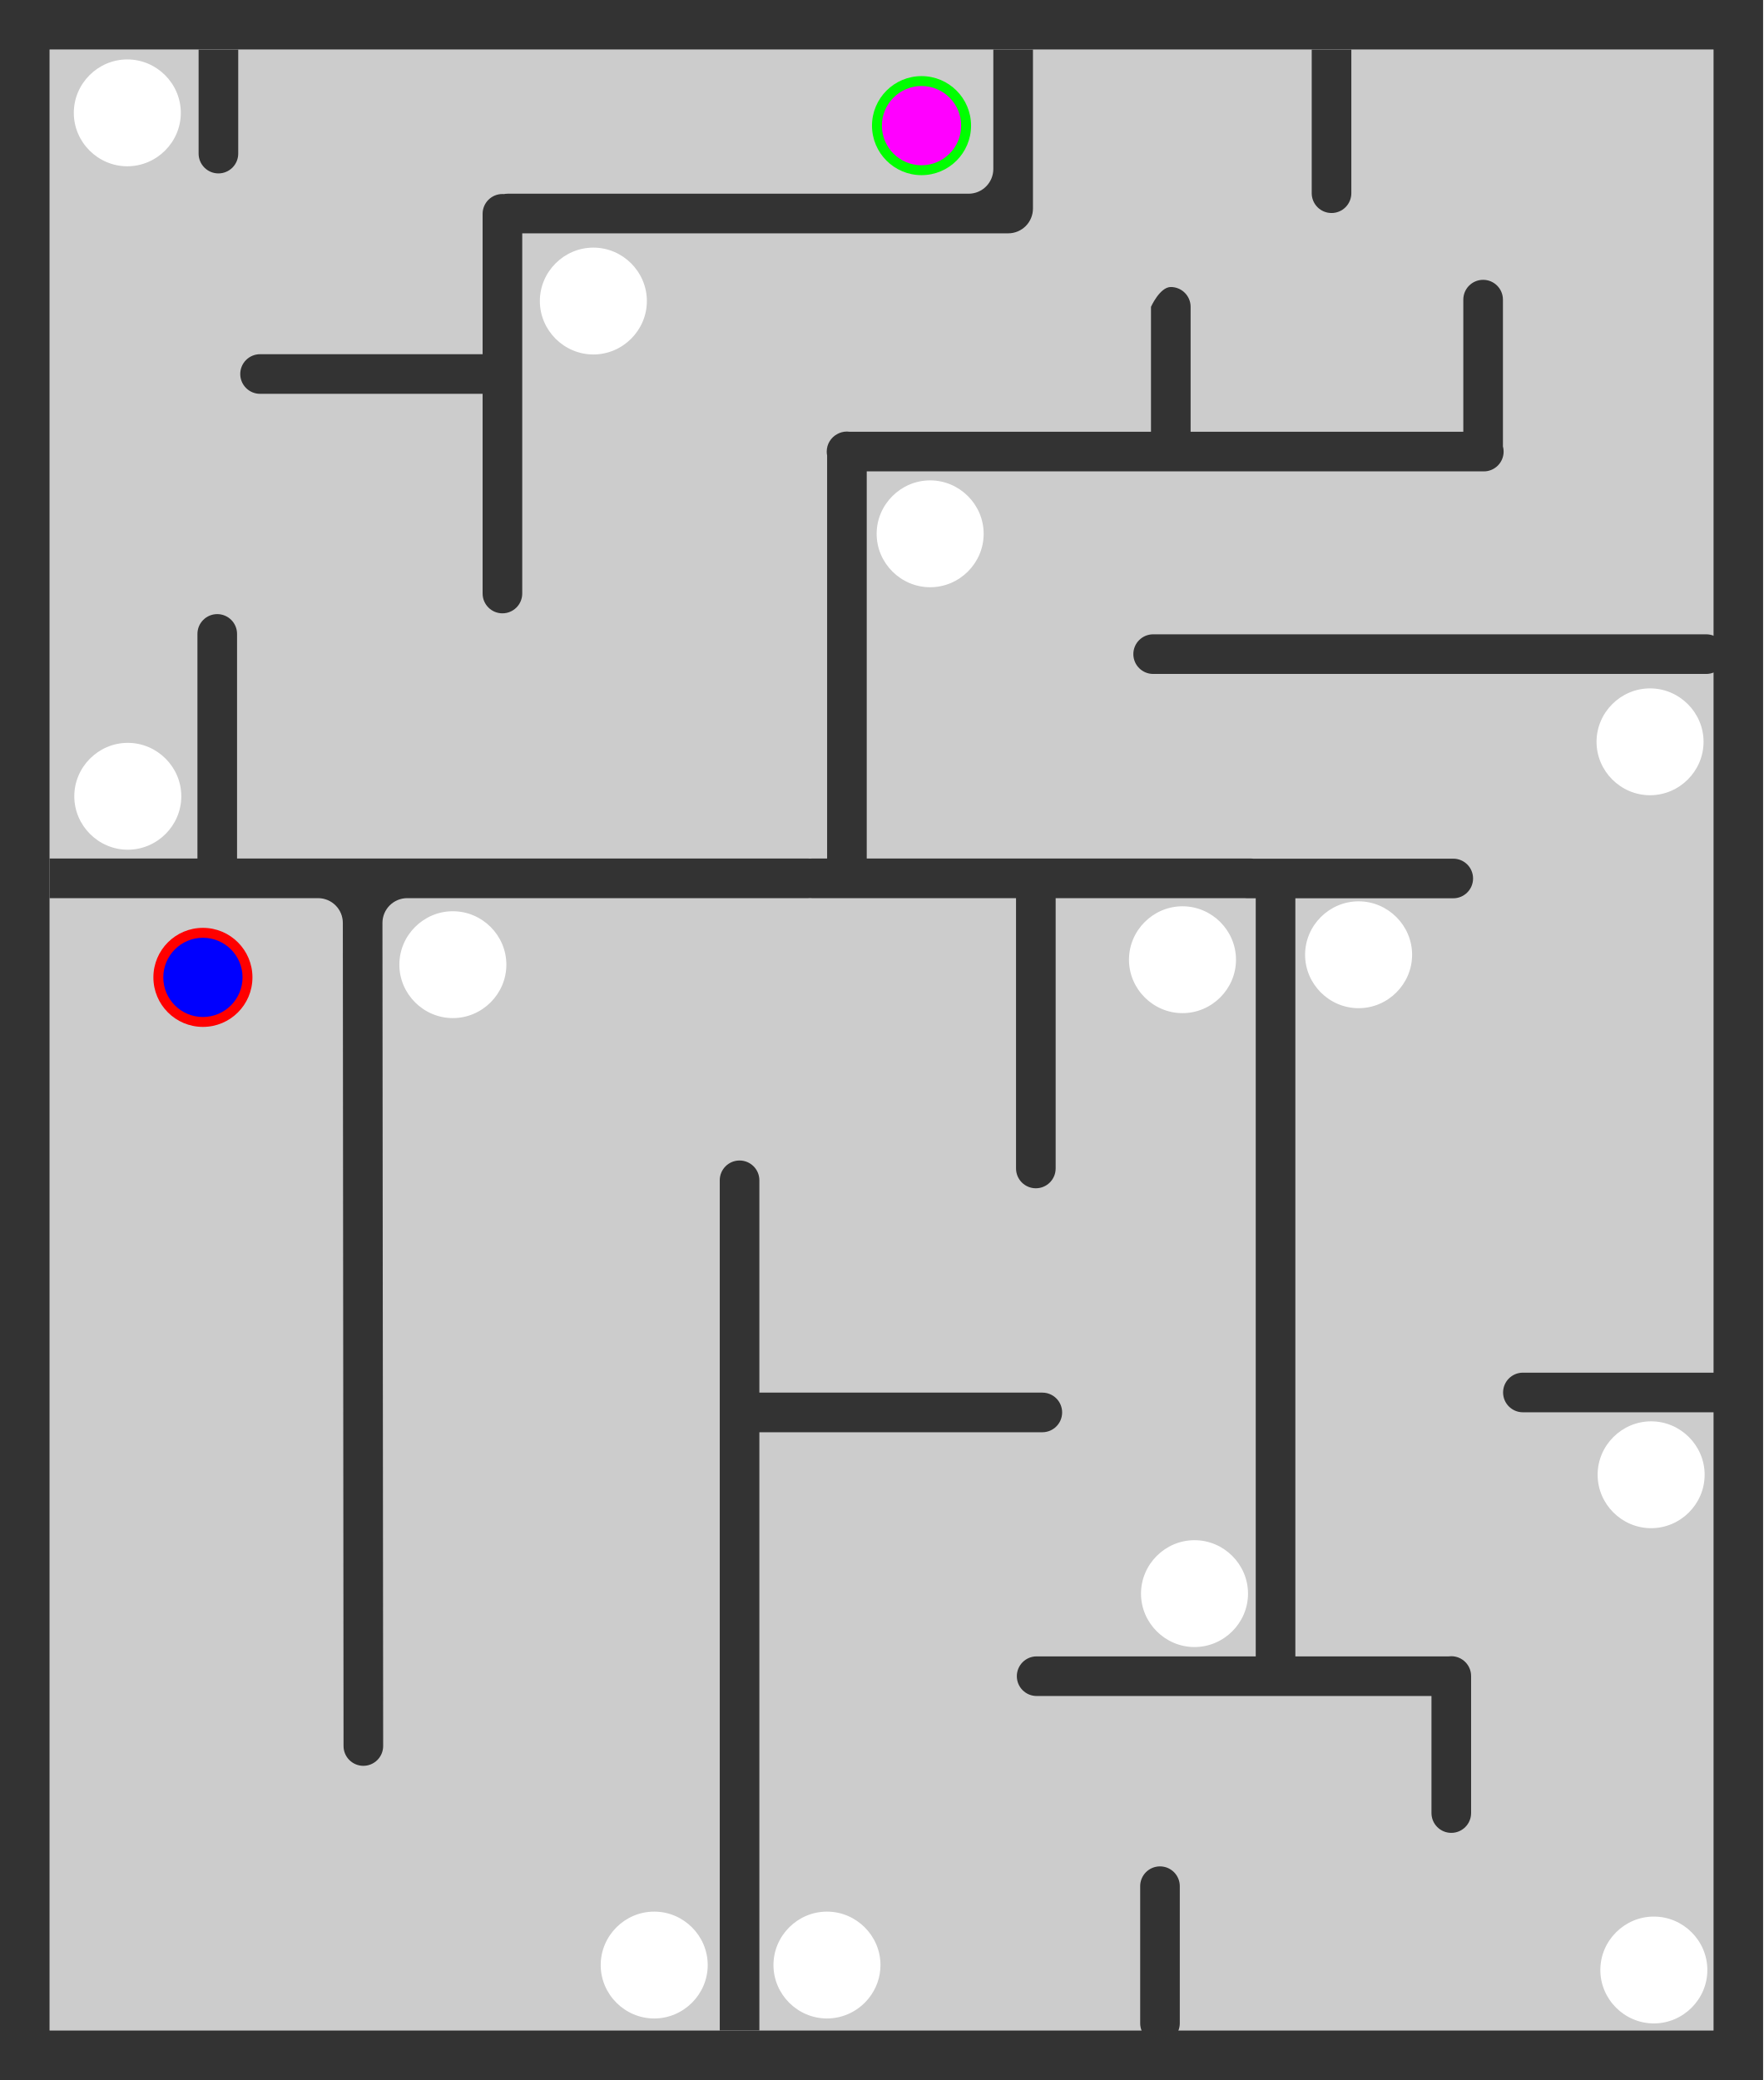
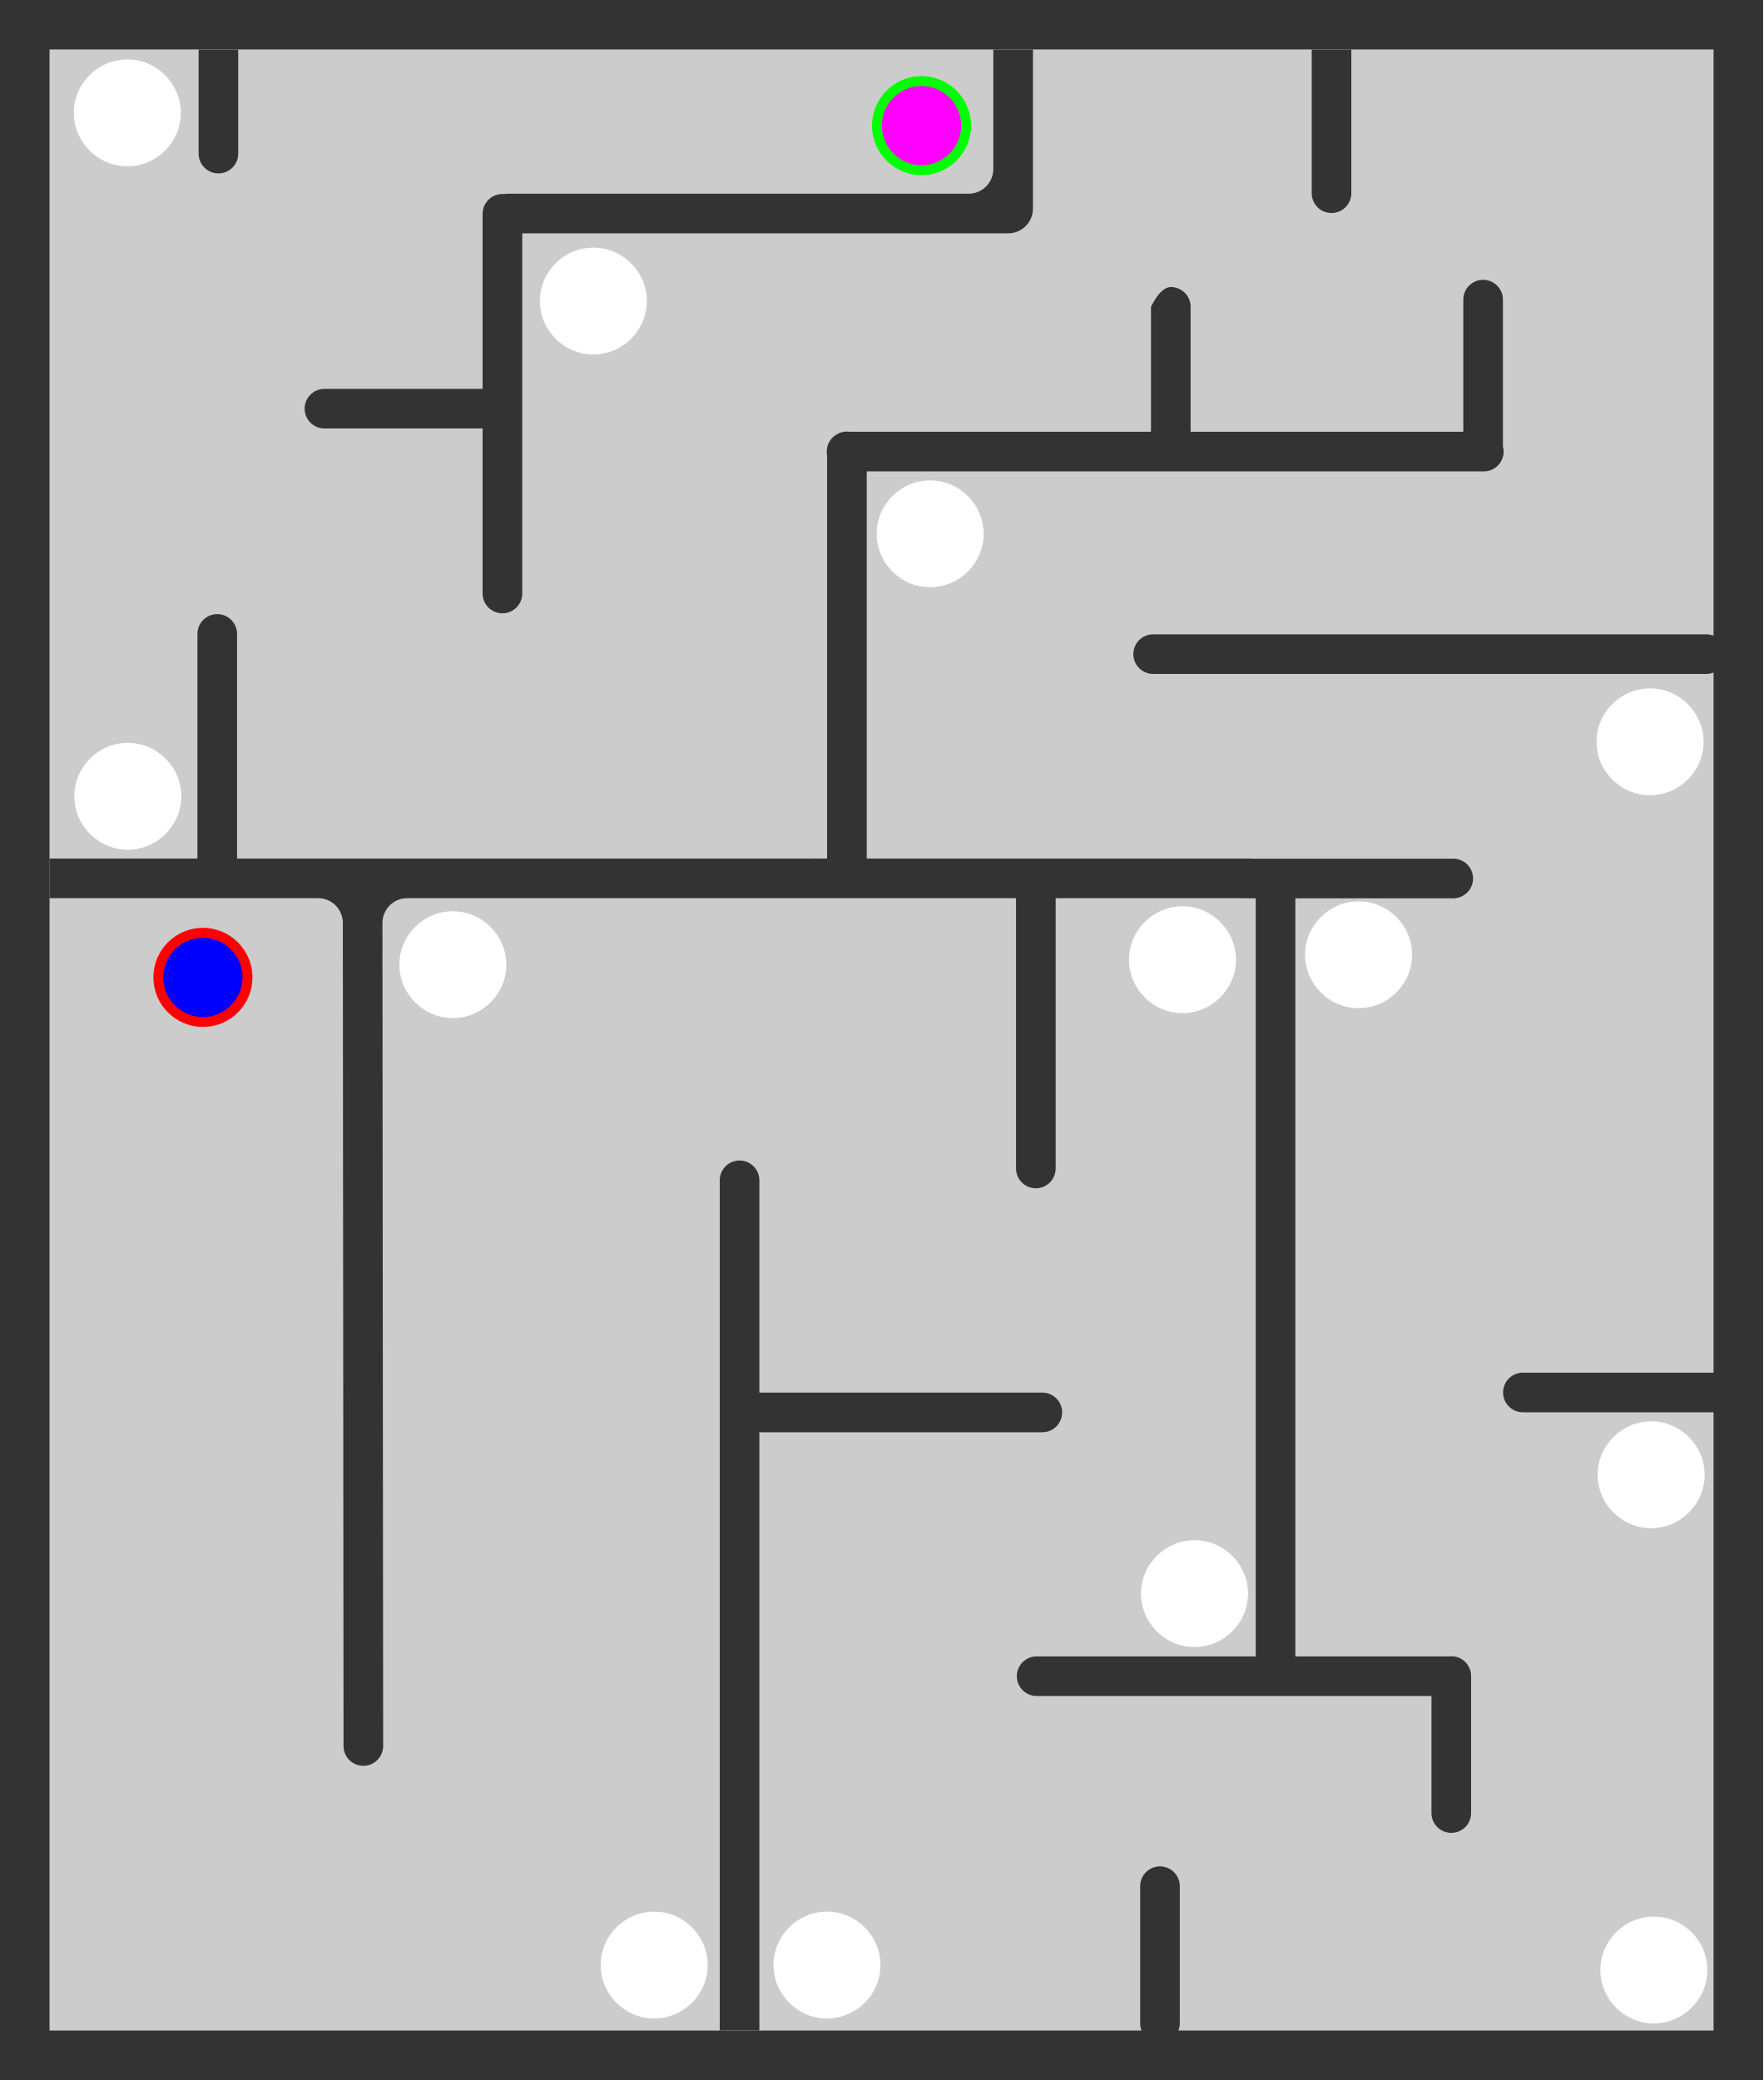
<svg xmlns="http://www.w3.org/2000/svg" width="100%" height="100%" viewBox="0 0 356 420" version="1.1" xml:space="preserve" style="fill-rule:evenodd;clip-rule:evenodd;stroke-linejoin:round;stroke-miterlimit:2;">
  <path d="M10,10L346,10L346,410L10,410L10,10ZM227.946,193.788C227.946,199.706 232.823,204.576 238.75,204.576C244.676,204.576 249.553,199.706 249.553,193.788C249.553,187.87 244.676,183 238.75,183C232.823,183 227.946,187.87 227.946,193.788ZM323.116,397.788C323.116,403.706 327.994,408.576 333.921,408.576C339.847,408.576 344.722,403.706 344.722,397.788C344.722,391.87 339.847,387 333.921,387C327.994,387 323.116,391.87 323.116,397.788ZM121.284,396.788C121.284,402.706 126.161,407.576 132.088,407.576C138.014,407.576 142.891,402.706 142.891,396.788C142.891,390.87 138.014,386 132.088,386C126.161,386 121.284,390.87 121.284,396.788ZM322.568,297.788C322.568,303.706 327.445,308.575 333.371,308.575C339.299,308.575 344.174,303.706 344.174,297.788C344.174,291.87 339.299,287 333.371,287C327.445,287 322.568,291.87 322.568,297.788ZM230.374,321.788C230.374,327.706 235.251,332.576 241.177,332.576C247.104,332.576 251.981,327.706 251.981,321.788C251.98,315.87 247.104,311 241.177,311C235.251,311 230.374,315.87 230.374,321.788ZM177,107.788C177,113.706 181.877,118.576 187.803,118.576C193.73,118.576 198.606,113.706 198.606,107.788C198.606,101.87 193.73,97 187.803,97C181.877,97 177,101.87 177,107.788ZM156.166,396.787C156.166,402.705 161.043,407.575 166.969,407.575C170.366,407.575 173.418,405.975 175.405,403.495C176.884,401.648 177.773,399.313 177.773,396.787C177.773,390.869 172.896,386 166.969,386C161.043,386 156.166,390.869 156.166,396.787ZM263.504,192.788C263.504,198.706 268.38,203.576 274.307,203.576C280.234,203.576 285.111,198.706 285.111,192.788C285.111,186.87 280.234,182 274.307,182C268.38,182 263.504,186.87 263.504,192.788ZM15,160.788C15,166.706 19.877,171.576 25.803,171.576C31.73,171.576 36.606,166.706 36.606,160.788C36.606,154.87 31.73,150 25.803,150C19.877,150 15,154.87 15,160.788ZM109,60.788C109,66.706 113.877,71.576 119.804,71.576C125.73,71.576 130.607,66.706 130.607,60.788C130.607,54.87 125.73,50 119.804,50C113.877,50 109,54.87 109,60.788ZM14.902,22.788C14.902,28.706 19.779,33.576 25.706,33.576C31.632,33.576 36.508,28.706 36.508,22.788C36.508,16.87 31.632,12 25.706,12C19.779,12 14.902,16.87 14.902,22.788ZM80.631,194.788C80.631,200.706 85.507,205.576 91.433,205.576C97.36,205.576 102.237,200.706 102.237,194.788C102.237,188.87 97.36,184 91.433,184C85.507,184 80.631,188.87 80.631,194.788ZM322.349,149.788C322.349,155.706 327.226,160.576 333.152,160.576C339.079,160.576 343.956,155.706 343.956,149.788C343.956,143.87 339.079,139 333.152,139C327.226,139 322.349,143.87 322.349,149.788Z" style="fill:rgb(204,204,204);" />
  <circle cx="186.061" cy="25.368" r="10" style="fill:rgb(0,255,0);" />
  <circle cx="186.061" cy="25.368" r="8" style="fill:rgb(255,0,255);" />
  <circle cx="40.97" cy="197.355" r="10" style="fill:rgb(255,0,0);" />
  <circle cx="40.97" cy="197.355" r="8" style="fill:rgb(0,0,255);" />
  <path d="M0,0L355.979,0L355.979,420L0,420L0,0ZM10.014,10L10.014,410L345.965,410L345.965,10L10.014,10Z" style="fill:rgb(51,51,51);fill-rule:nonzero;" />
  <g>
    <g>
      <path d="M153.321,289.202L153.321,410L145.321,410L145.321,238.33C145.321,236.121 147.112,234.331 149.321,234.331C151.53,234.331 153.321,236.121 153.321,238.33L153.321,281.202L210.452,281.202C212.661,281.202 214.451,282.993 214.451,285.202C214.451,287.411 212.661,289.202 210.452,289.202L153.321,289.202Z" style="fill:rgb(51,51,51);" />
    </g>
    <g>
      <path d="M174.999,173.357L252.599,173.357C252.762,173.357 252.923,173.366 253.081,173.385L293.42,173.385C295.629,173.385 297.419,175.176 297.419,177.385C297.419,179.594 295.629,181.385 293.42,181.385L261.539,181.385L261.539,334.462L292.509,334.462C292.677,334.44 292.848,334.429 293.022,334.429C295.231,334.429 297.022,336.219 297.022,338.428L297.022,366.099C297.022,368.308 295.231,370.098 293.022,370.098C290.813,370.098 289.022,368.308 289.022,366.099L289.022,342.462L209.302,342.462C207.093,342.462 205.303,340.671 205.303,338.462C205.303,336.253 207.093,334.462 209.302,334.462L253.539,334.462L253.539,181.385L251.749,181.385C251.586,181.385 251.425,181.376 251.267,181.357L213.141,181.357L213.141,235.941C213.141,237.002 212.719,238.02 211.969,238.77C211.219,239.52 210.202,239.941 209.141,239.941C208.08,239.941 207.062,239.52 206.312,238.77C205.562,238.02 205.141,237.002 205.141,235.941L205.141,181.357L163.931,181.357C163.808,181.357 163.685,181.351 163.565,181.34C163.444,181.351 163.322,181.357 163.199,181.357L82.219,181.357C80.893,181.357 79.621,181.884 78.683,182.822C77.746,183.76 77.219,185.031 77.219,186.357L77.362,352.561C77.362,353.622 76.94,354.639 76.19,355.389C75.44,356.139 74.423,356.561 73.362,356.561C71.153,356.561 69.362,354.77 69.362,352.561L69.219,186.357C69.219,183.596 66.98,181.357 64.219,181.357L10,181.357L10,173.357L39.863,173.357L39.863,128.004C39.863,126.943 40.285,125.925 41.035,125.175C41.785,124.425 42.802,124.004 43.863,124.004C44.924,124.004 45.942,124.425 46.692,125.175C47.442,125.925 47.863,126.943 47.863,128.004L47.863,173.357L163.199,173.357C163.322,173.357 163.444,173.363 163.565,173.374C163.685,173.363 163.808,173.357 163.931,173.357L166.999,173.357L166.999,91.978C166.947,91.721 166.92,91.456 166.92,91.183C166.92,89.662 167.77,88.338 169.021,87.662C169.604,87.329 170.279,87.14 170.999,87.14C171.201,87.14 171.4,87.155 171.594,87.183L232.39,87.183L232.39,61.953C232.39,61.953 234.181,57.954 236.39,57.954C238.599,57.954 240.39,59.744 240.39,61.953L240.39,87.183L295.449,87.183L295.449,60.502C295.449,58.293 297.24,56.503 299.449,56.503C301.658,56.503 303.449,58.293 303.449,60.502L303.449,90.132C303.54,90.467 303.589,90.82 303.589,91.183C303.589,93.392 301.799,95.183 299.59,95.183L174.999,95.183L174.999,173.357Z" style="fill:rgb(51,51,51);" />
    </g>
    <g>
      <path d="M238.207,380.864L238.207,408.535C238.207,410.744 236.416,412.534 234.207,412.534C231.998,412.534 230.207,410.744 230.207,408.535L230.207,380.864C230.207,378.655 231.998,376.865 234.207,376.865C236.416,376.865 238.207,378.655 238.207,380.864Z" style="fill:rgb(51,51,51);" />
    </g>
    <g>
      <path d="M307.479,277.173L346.15,277.173C348.359,277.173 350.149,278.964 350.149,281.173C350.149,283.382 348.359,285.173 346.15,285.173L307.479,285.173C305.27,285.173 303.48,283.382 303.48,281.173C303.48,278.964 305.27,277.173 307.479,277.173Z" style="fill:rgb(51,51,51);" />
    </g>
    <g>
      <path d="M232.827,128.083L344.498,128.083C346.707,128.083 348.497,129.874 348.497,132.083C348.497,134.292 346.707,136.083 344.498,136.083L232.827,136.083C230.618,136.083 228.828,134.292 228.828,132.083C228.828,129.874 230.618,128.083 232.827,128.083Z" style="fill:rgb(51,51,51);" />
    </g>
    <g>
-       <path d="M105.442,47.116L105.442,119.846C105.442,122.055 103.651,123.845 101.442,123.845C99.233,123.845 97.442,122.055 97.442,119.846L97.442,79.522L52.507,79.522C50.298,79.522 48.508,77.731 48.508,75.522C48.508,73.313 50.298,71.522 52.507,71.522L97.442,71.522L97.442,43.175C97.442,40.966 99.233,39.176 101.442,39.176C101.544,39.176 101.645,39.18 101.745,39.187C101.988,39.141 102.24,39.116 102.498,39.116L195.558,39.116C198.319,39.116 200.558,36.877 200.558,34.116L200.558,10L208.558,10L208.558,42.116C208.558,43.442 208.031,44.714 207.093,45.652C206.156,46.589 204.884,47.116 203.558,47.116L105.442,47.116Z" style="fill:rgb(51,51,51);" />
+       <path d="M105.442,47.116L105.442,119.846C105.442,122.055 103.651,123.845 101.442,123.845C99.233,123.845 97.442,122.055 97.442,119.846L97.442,86.522L65.507,86.522C63.298,86.522 61.508,84.731 61.508,82.522C61.508,80.313 63.298,78.522 65.507,78.522L97.442,78.522L97.442,43.175C97.442,40.966 99.233,39.176 101.442,39.176C101.544,39.176 101.645,39.18 101.745,39.187C101.988,39.141 102.24,39.116 102.498,39.116L195.558,39.116C198.319,39.116 200.558,36.877 200.558,34.116L200.558,10L208.558,10L208.558,42.116C208.558,43.442 208.031,44.714 207.093,45.652C206.156,46.589 204.884,47.116 203.558,47.116L105.442,47.116Z" style="fill:rgb(51,51,51);" />
    </g>
  </g>
  <g>
    <g>
      <path d="M48.1,31.017C48.1,32.078 47.679,33.095 46.929,33.845C46.178,34.596 45.161,35.017 44.1,35.017C43.039,35.017 42.022,34.596 41.272,33.845C40.522,33.095 40.1,32.078 40.1,31.017L40.1,10.017L48.1,10.017L48.1,31.017Z" style="fill:rgb(51,51,51);" />
    </g>
    <g>
      <path d="M272.841,39.013C272.841,40.074 272.42,41.091 271.67,41.841C270.919,42.592 269.902,43.013 268.841,43.013C267.78,43.013 266.763,42.592 266.013,41.841C265.263,41.091 264.841,40.074 264.841,39.013L264.841,10.013L272.841,10.013L272.841,39.013Z" style="fill:rgb(51,51,51);" />
    </g>
  </g>
</svg>
